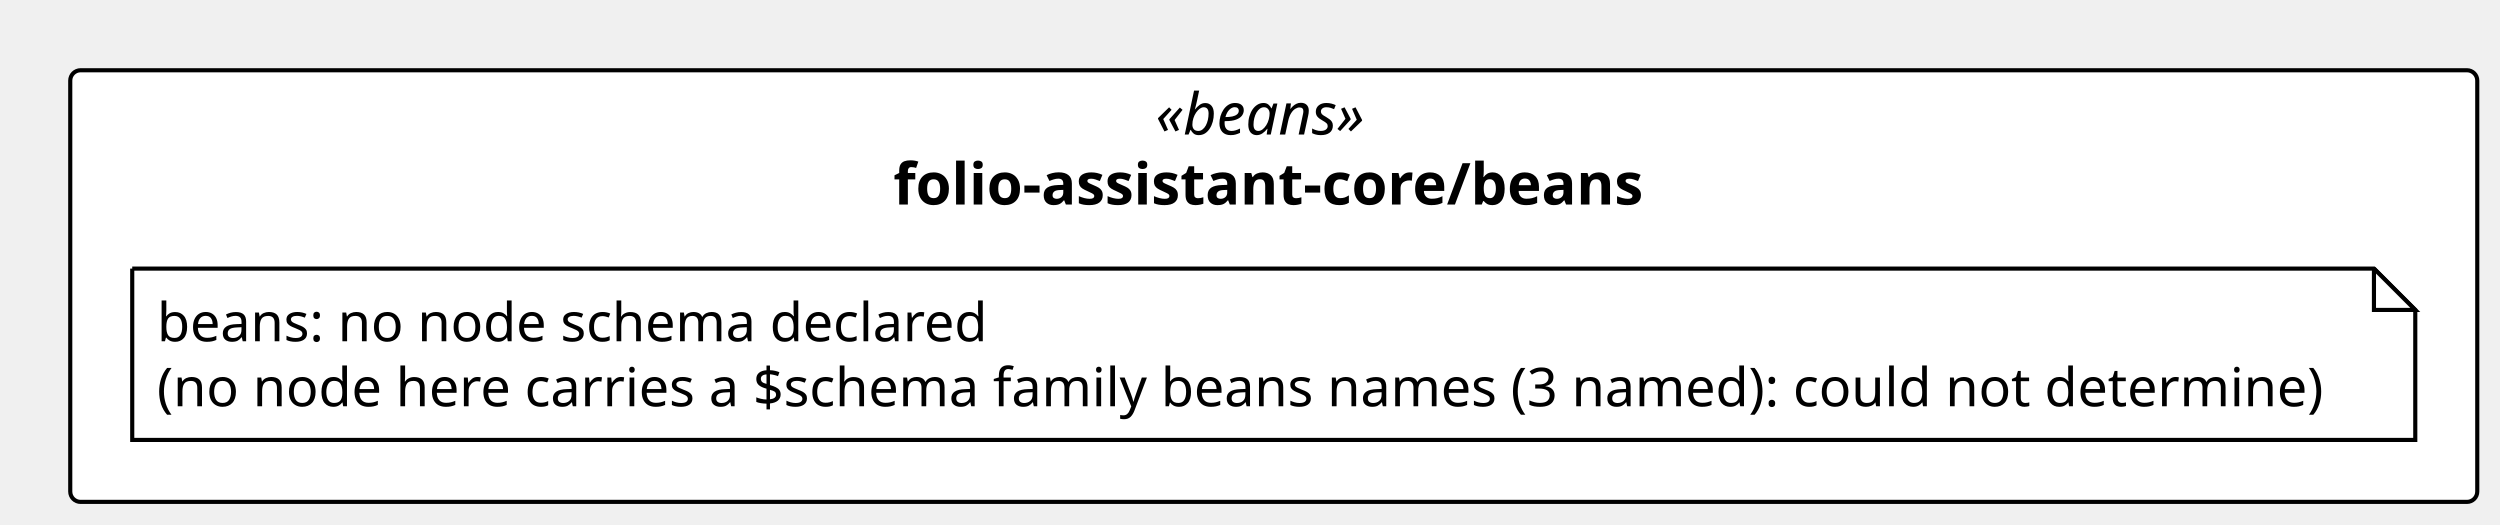
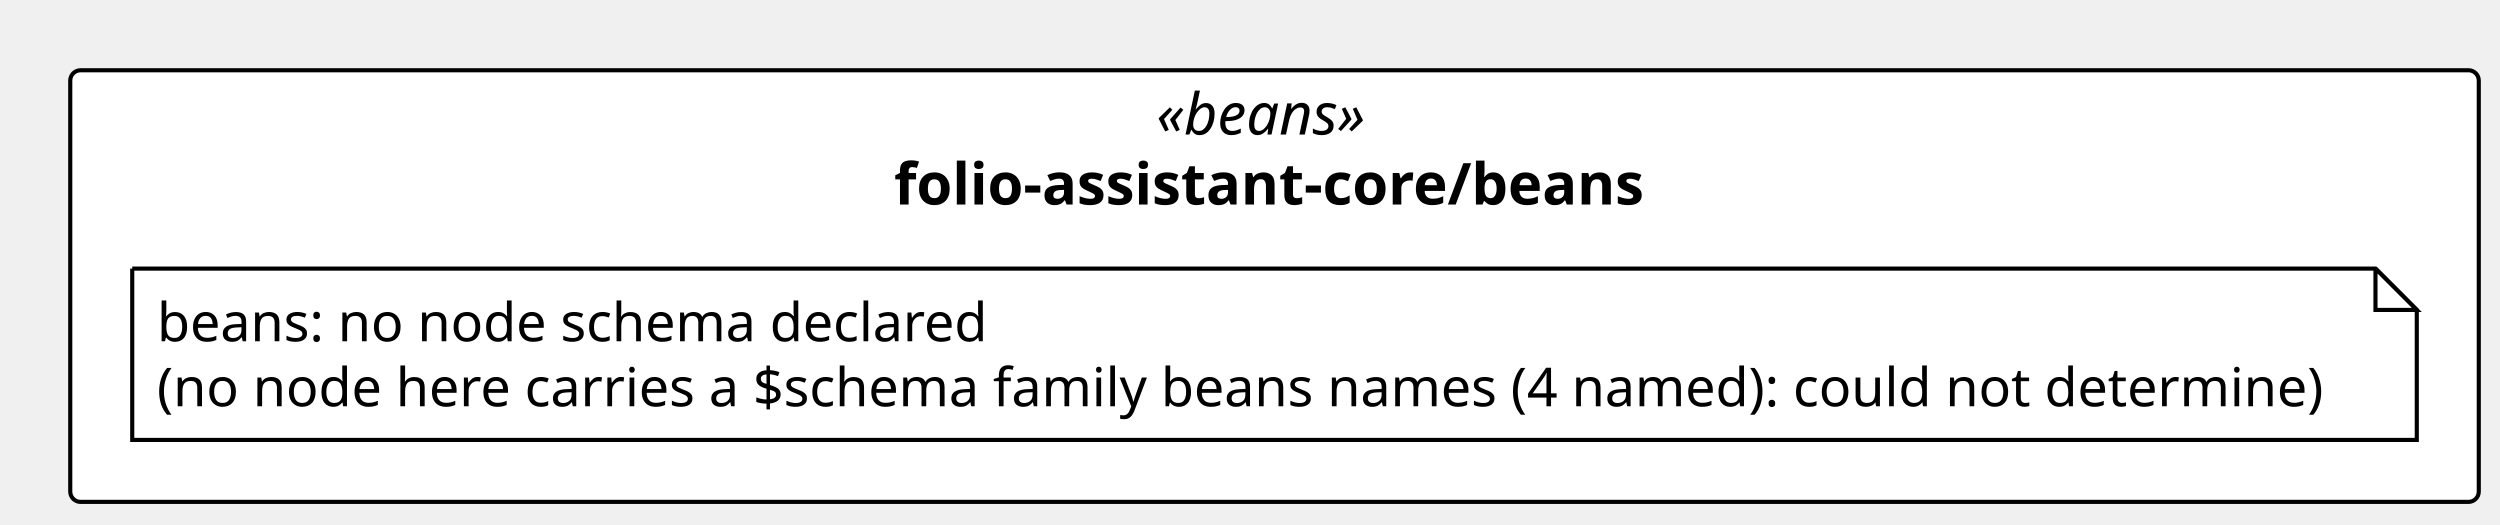
<svg xmlns="http://www.w3.org/2000/svg" contentStyleType="text/css" height="127px" preserveAspectRatio="none" style="width:605px;height:127px;background:#FFFFFF;" version="1.1" viewBox="0 0 605 127" width="605px" zoomAndPan="magnify">
  <defs />
  <g>
-     <rect fill="#FFFFFF" height="104.459" rx="2.5" ry="2.5" style="stroke:#000000;stroke-width:1.0;" width="582.496" x="17" y="17" />
-     <text fill="#000000" font-family="Verdana" font-size="14" font-style="italic" lengthAdjust="spacing" textLength="57.21" x="279.643" y="32.562">«beans»</text>
-     <text fill="#000000" font-family="Verdana" font-size="14" font-weight="bold" lengthAdjust="spacing" textLength="184.119" x="216.188" y="49.502">folio-assistant-core/beans</text>
+     <rect fill="#FFFFFF" height="104.459" rx="2.5" ry="2.5" style="stroke:#000000;stroke-width:1.0;" width="582.864" x="17" y="17" />
+     <text fill="#000000" font-family="Verdana" font-size="14" font-style="italic" lengthAdjust="spacing" textLength="57.21" x="279.827" y="32.562">«beans»</text>
+     <text fill="#000000" font-family="Verdana" font-size="14" font-weight="bold" lengthAdjust="spacing" textLength="184.119" x="216.372" y="49.502">folio-assistant-core/beans</text>
    <g id="elem_n_folio_assistant_core_beans_beans">
-       <path d="M32,65 L32,106.459 L584.496,106.459 L584.496,75 L574.496,65 L32,65 " fill="#FFFFFF" style="stroke:#000000;stroke-width:1.0;" />
-       <path d="M574.496,65 L574.496,75 L584.496,75 L574.496,65 " fill="#FFFFFF" style="stroke:#000000;stroke-width:1.0;" />
+       <path d="M32,65 L32,106.459 L584.864,106.459 L584.864,75 L574.864,65 L32,65 " fill="#FFFFFF" style="stroke:#000000;stroke-width:1.0;" />
+       <path d="M574.864,65 L574.864,75 L584.864,75 L574.864,65 " fill="#FFFFFF" style="stroke:#000000;stroke-width:1.0;" />
      <text fill="#000000" font-family="Verdana" font-size="13" lengthAdjust="spacing" textLength="204.331" x="38" y="82.594">beans: no node schema declared</text>
-       <text fill="#000000" font-family="Verdana" font-size="13" lengthAdjust="spacing" textLength="531.496" x="38" y="98.323">(no node here carries a $schema family beans names (3 named): could not determine)</text>
+       <text fill="#000000" font-family="Verdana" font-size="13" lengthAdjust="spacing" textLength="531.864" x="38" y="98.323">(no node here carries a $schema family beans names (4 named): could not determine)</text>
    </g>
  </g>
</svg>
